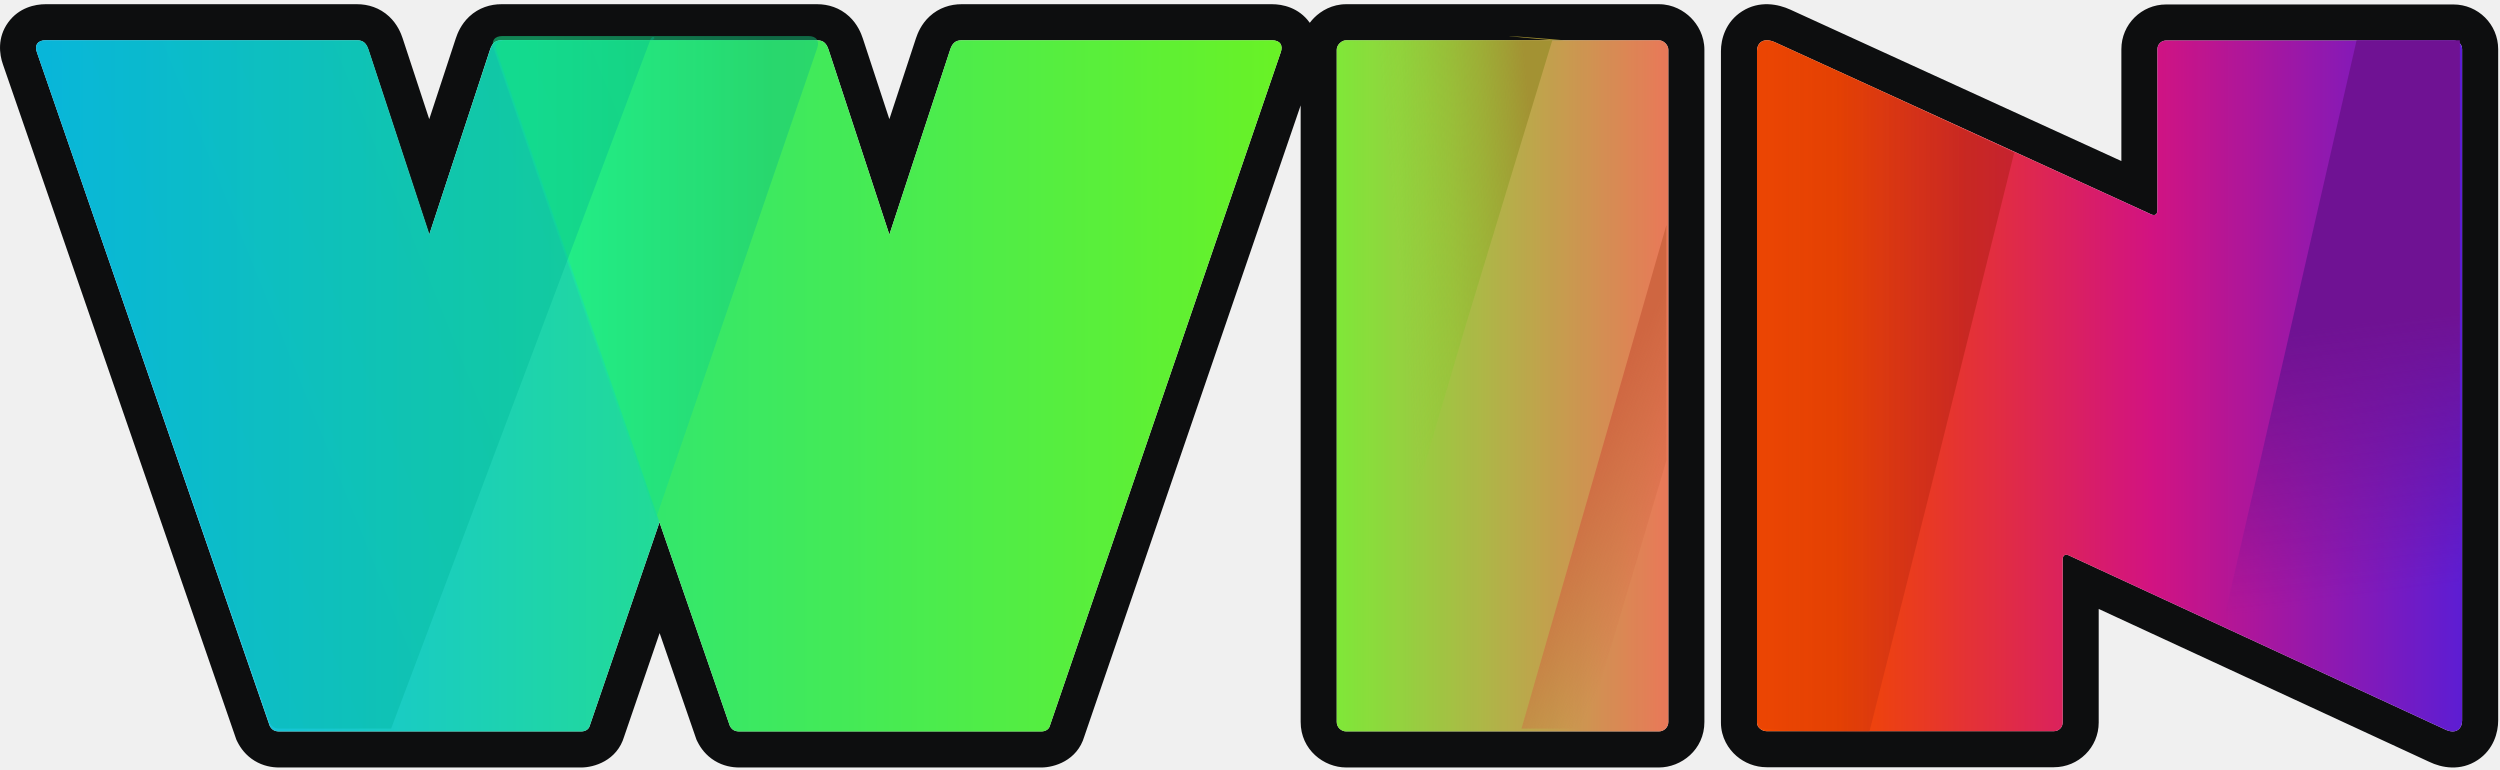
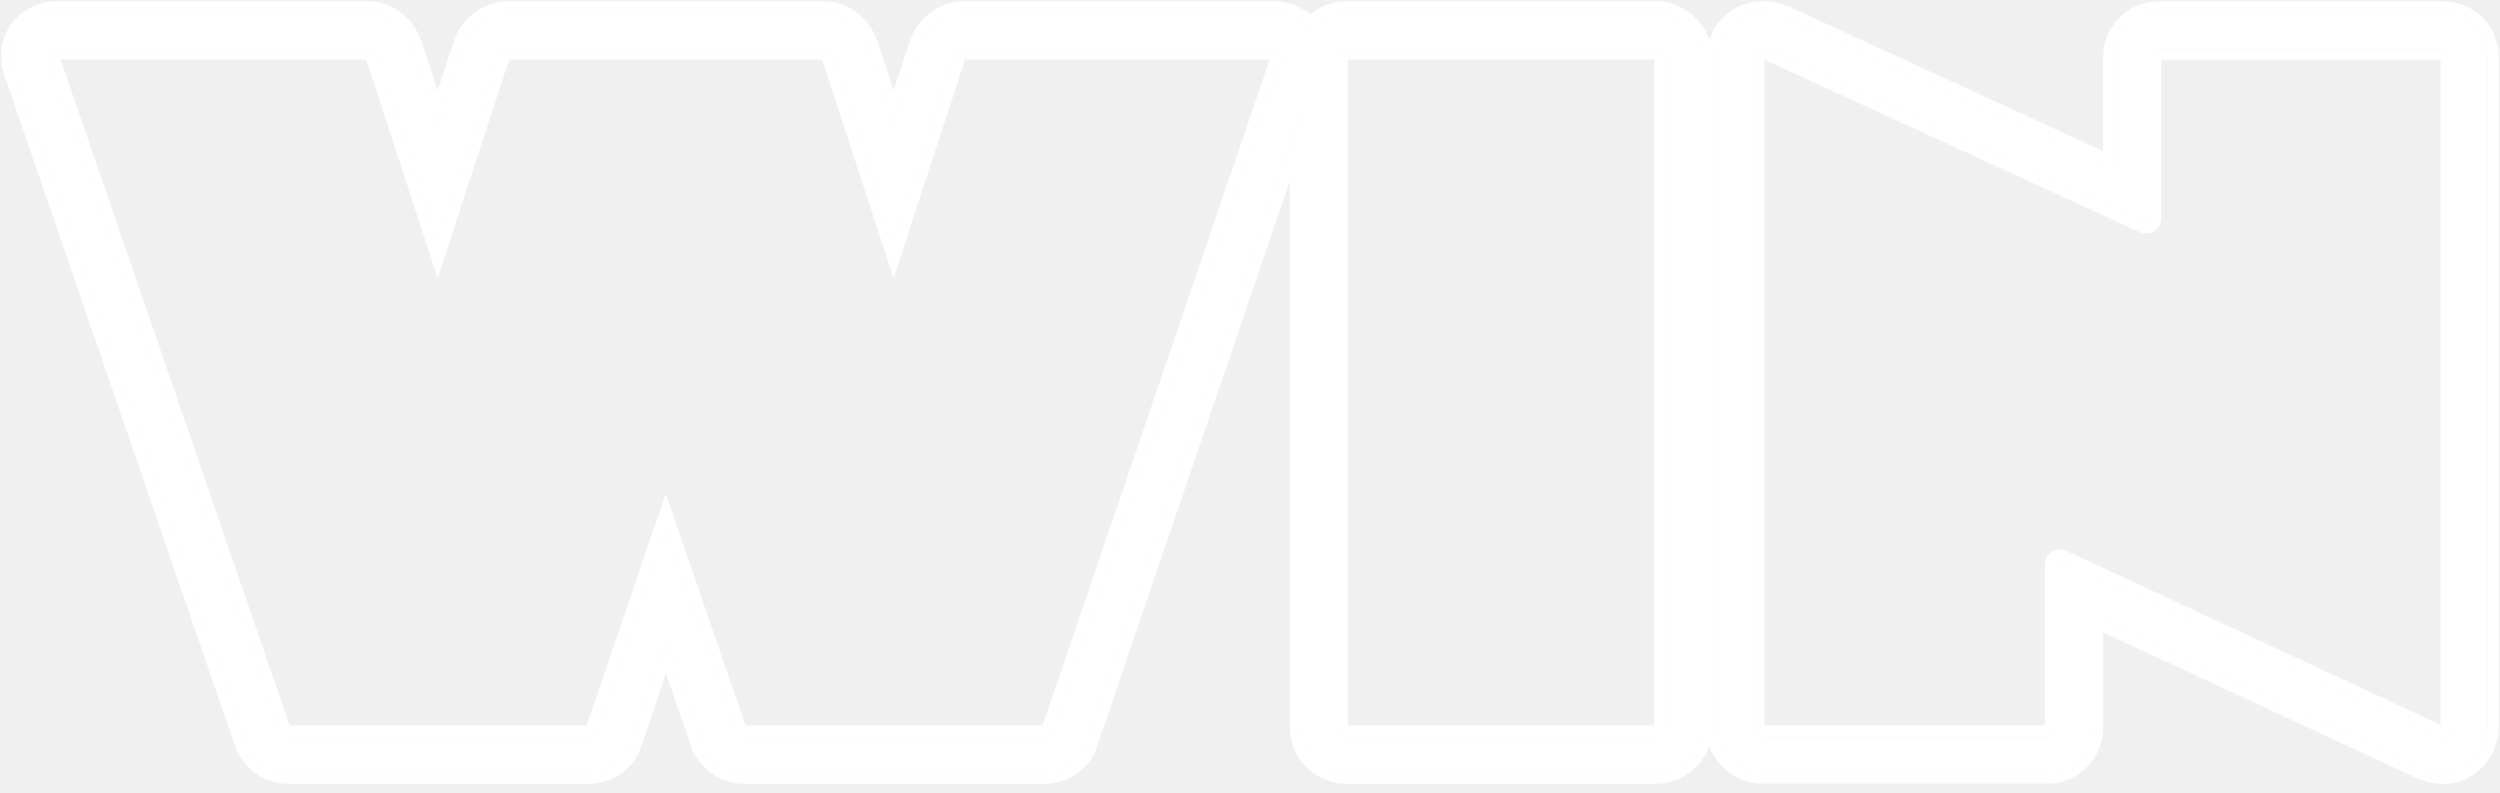
- <svg xmlns="http://www.w3.org/2000/svg" width="208" height="64" viewBox="0 0 208 64" fill="none">
-   <path fill-rule="evenodd" clip-rule="evenodd" d="M71.788 3.202L73.995 9.915L76.206 3.189C76.345 2.773 76.642 2.015 77.333 1.372C78.123 0.636 79.093 0.35 80 0.35H105.838C106.704 0.35 108.053 0.628 108.951 1.868C108.958 1.878 108.966 1.889 108.973 1.9C109.091 1.742 109.216 1.6 109.341 1.475C109.91 0.906 110.831 0.35 112.004 0.35H138.018C139.19 0.35 140.112 0.906 140.681 1.475C141.25 2.044 141.806 2.966 141.806 4.138V60.066C141.806 62.386 139.872 63.854 138.018 63.854H112.004C110.149 63.854 108.215 62.386 108.215 60.066V8.767L90.215 61.272C89.617 63.3 87.695 63.855 86.637 63.855H61.51C60.91 63.855 60.171 63.732 59.456 63.293C58.737 62.851 58.299 62.247 58.038 61.725L57.949 61.548L54.881 52.672L51.932 61.272C51.334 63.3 49.413 63.855 48.355 63.855H23.228C22.628 63.855 21.889 63.732 21.174 63.293C20.454 62.851 20.017 62.247 19.755 61.725L19.667 61.548L0.252 5.381C-0.063 4.507 -0.23 3.122 0.678 1.868C1.575 0.628 2.924 0.35 3.79 0.35H29.707C30.615 0.35 31.584 0.636 32.375 1.372C33.065 2.015 33.362 2.773 33.501 3.189L33.505 3.202L35.713 9.915L37.924 3.189C38.063 2.773 38.36 2.015 39.05 1.372C39.841 0.636 40.81 0.35 41.718 0.35L67.99 0.35C68.897 0.35 69.866 0.636 70.657 1.372C71.347 2.015 71.644 2.773 71.783 3.189L71.788 3.202ZM35.713 19.521L30.655 4.139C30.497 3.666 30.26 3.35 29.707 3.35H3.79C3.158 3.35 2.842 3.745 3.079 4.376L22.438 60.382C22.596 60.697 22.833 60.855 23.228 60.855H48.355C48.671 60.855 48.987 60.697 49.066 60.382L54.869 43.455L60.72 60.382C60.878 60.697 61.115 60.855 61.51 60.855H86.637C86.954 60.855 87.27 60.697 87.349 60.382L106.55 4.376C106.787 3.745 106.471 3.35 105.838 3.35H80C79.447 3.35 79.21 3.666 79.052 4.139L73.995 19.521L68.938 4.139C68.78 3.666 68.543 3.35 67.99 3.35H41.718C41.165 3.35 40.928 3.666 40.77 4.139L35.713 19.521ZM171.612 60.114C171.612 60.514 171.29 60.834 170.887 60.834H146.986C146.584 60.834 146.182 60.514 146.182 60.114V4.251C146.182 3.611 146.665 3.051 147.711 3.531L178.855 17.777C179.015 17.857 179.176 17.937 179.337 17.857C179.498 17.777 179.498 17.537 179.498 17.456V4.091C179.498 3.691 179.82 3.371 180.223 3.371H204.124C204.526 3.371 204.848 3.691 204.848 4.091V59.954C204.848 60.594 204.365 61.154 203.399 60.674L172.256 46.268C172.095 46.188 171.934 46.108 171.773 46.188C171.612 46.268 171.612 46.508 171.612 46.589V60.114ZM174.612 50.664V60.114C174.612 62.187 172.931 63.834 170.887 63.834H146.986C146.018 63.834 145.133 63.464 144.475 62.897C143.809 62.323 143.182 61.363 143.182 60.114V4.251C143.182 3.265 143.561 1.819 144.943 0.94C146.384 0.023 147.937 0.334 148.962 0.804L176.498 13.4V4.091C176.498 2.018 178.179 0.371 180.223 0.371L204.124 0.371C206.167 0.371 207.848 2.018 207.848 4.091V59.954C207.848 60.929 207.478 62.35 206.144 63.235C204.713 64.183 203.154 63.889 202.111 63.383L174.612 50.664ZM138.018 60.854C138.412 60.854 138.806 60.539 138.806 60.066V4.138C138.806 3.744 138.412 3.35 138.018 3.35H112.004C111.61 3.35 111.215 3.744 111.215 4.138V60.066C111.215 60.539 111.61 60.854 112.004 60.854H138.018Z" fill="#0D0E0F" />
-   <path d="M29.707 3.352C30.26 3.352 30.497 3.667 30.655 4.14L35.712 19.522L40.77 4.14C40.928 3.667 41.165 3.352 41.718 3.352H67.556C68.188 3.352 68.504 3.746 68.267 4.377L49.066 60.383C48.987 60.698 48.671 60.856 48.355 60.856H23.228C22.833 60.856 22.596 60.698 22.438 60.383L3.079 4.377C2.842 3.746 3.158 3.352 3.79 3.352H29.707Z" fill="url(#paint0_linear_2468_8880)" />
-   <path d="M67.99 3.352C68.543 3.352 68.78 3.667 68.938 4.14L73.995 19.522L79.052 4.14C79.21 3.667 79.447 3.352 80 3.352H105.838C106.471 3.352 106.787 3.746 106.55 4.377L87.349 60.383C87.269 60.698 86.953 60.856 86.637 60.856H61.51C61.115 60.856 60.878 60.698 60.72 60.383L41.361 4.377C41.124 3.746 41.44 3.352 42.072 3.352H67.99Z" fill="url(#paint1_linear_2468_8880)" />
-   <path opacity="0.5" d="M67.274 3H41.79C41.158 3 40.842 3.394 41.079 4.025L54.587 43.105L67.985 4.025C68.222 3.394 67.906 3 67.274 3Z" fill="url(#paint2_linear_2468_8880)" />
-   <path opacity="0.9" d="M138.018 60.854C138.412 60.854 138.806 60.539 138.806 60.065V4.138C138.806 3.744 138.412 3.35 138.018 3.35H112.004C111.609 3.35 111.215 3.744 111.215 4.138V60.065C111.215 60.539 111.609 60.854 112.004 60.854H138.018Z" fill="url(#paint3_linear_2468_8880)" />
-   <path d="M204.848 4.092C204.848 3.692 204.526 3.372 204.124 3.372H180.223C179.82 3.372 179.498 3.692 179.498 4.092V17.458C179.498 17.538 179.498 17.778 179.337 17.858C179.176 17.938 179.015 17.858 178.854 17.778L147.711 3.532C146.664 3.052 146.182 3.612 146.182 4.252V60.115C146.182 60.516 146.584 60.836 146.986 60.836H170.887C171.29 60.836 171.612 60.516 171.612 60.115V46.59C171.612 46.51 171.612 46.27 171.773 46.19C171.934 46.11 172.095 46.19 172.256 46.27L203.399 60.676C204.365 61.156 204.848 60.596 204.848 59.955V4.092Z" fill="url(#paint4_linear_2468_8880)" />
-   <path opacity="0.35" d="M167.583 12.694L147.711 3.53C146.664 3.05 146.182 3.61 146.182 4.25V60.472C146.182 60.872 155.124 60.924 155.526 60.924L160.801 39.974L167.583 12.694Z" fill="url(#paint5_linear_2468_8880)" />
-   <path d="M121.916 27.164L129.151 3.35C120.4 2.562 130.449 3.351 130.055 3.351H112.004C111.609 3.351 111.215 3.745 111.215 4.139V60.066C111.215 60.54 111.609 60.855 112.004 60.855L121.916 27.164Z" fill="url(#paint6_linear_2468_8880)" />
-   <path opacity="0.4" d="M29.734 3.35C30.288 3.35 30.525 3.664 30.683 4.135L35.745 19.455L40.807 4.135C40.965 3.664 41.203 3.35 41.757 3.35H54.093C54.33 2.721 54.726 3.35 54.093 3.35L32.541 60.622H23.248C22.853 60.622 22.615 60.465 22.457 60.151L3.079 4.371C2.841 3.742 3.158 3.35 3.791 3.35H29.734Z" fill="url(#paint7_linear_2468_8880)" />
-   <path d="M126.588 60.622L138.645 18.723V38.316L132.014 60.622H126.588Z" fill="url(#paint8_linear_2468_8880)" />
-   <path d="M196.069 3.35L184.916 52.031L204.66 60.773V3.35H196.069Z" fill="url(#paint9_linear_2468_8880)" />
-   <defs>
-     <linearGradient id="paint0_linear_2468_8880" x1="3" y1="32.104" x2="68.346" y2="32.104" gradientUnits="userSpaceOnUse">
-       <stop stop-color="#0EB7FF" />
-       <stop offset="1" stop-color="#27E47C" />
-     </linearGradient>
-     <linearGradient id="paint1_linear_2468_8880" x1="41.282" y1="32.104" x2="106.629" y2="32.104" gradientUnits="userSpaceOnUse">
-       <stop stop-color="#26E47E" />
-       <stop offset="1" stop-color="#69F226" />
-     </linearGradient>
-     <linearGradient id="paint2_linear_2468_8880" x1="63.784" y1="22.972" x2="44.246" y2="22.972" gradientUnits="userSpaceOnUse">
-       <stop stop-color="#13C67C" />
-       <stop offset="1" stop-color="#18FC9C" />
-     </linearGradient>
-     <linearGradient id="paint3_linear_2468_8880" x1="111.215" y1="31.986" x2="138.947" y2="31.986" gradientUnits="userSpaceOnUse">
-       <stop stop-color="#72E624" />
-       <stop offset="1" stop-color="#E86A48" />
-     </linearGradient>
-     <linearGradient id="paint4_linear_2468_8880" x1="146.182" y1="32.104" x2="204.848" y2="32.104" gradientUnits="userSpaceOnUse">
-       <stop offset="0.116" stop-color="#F14800" />
-       <stop offset="0.558" stop-color="#D21381" />
-       <stop offset="1" stop-color="#5D1DD3" />
-     </linearGradient>
-     <linearGradient id="paint5_linear_2468_8880" x1="136" y1="25" x2="163.5" y2="25" gradientUnits="userSpaceOnUse">
-       <stop stop-color="#E2442A" stop-opacity="0" />
-       <stop offset="1" stop-color="#951500" />
-     </linearGradient>
-     <linearGradient id="paint6_linear_2468_8880" x1="128.41" y1="21.533" x2="116.383" y2="22.634" gradientUnits="userSpaceOnUse">
-       <stop stop-color="#A39233" />
-       <stop offset="1" stop-color="#78DF26" stop-opacity="0" />
-     </linearGradient>
-     <linearGradient id="paint7_linear_2468_8880" x1="11.892" y1="60.622" x2="72.762" y2="35.961" gradientUnits="userSpaceOnUse">
-       <stop stop-color="#00B2A9" />
-       <stop offset="1" stop-color="#00BC8C" />
-     </linearGradient>
-     <linearGradient id="paint8_linear_2468_8880" x1="132.682" y1="35.063" x2="142.269" y2="40.118" gradientUnits="userSpaceOnUse">
-       <stop stop-color="#CF6641" />
-       <stop offset="1" stop-color="#CF6641" stop-opacity="0" />
-     </linearGradient>
-     <linearGradient id="paint9_linear_2468_8880" x1="192.15" y1="27.416" x2="195" y2="50" gradientUnits="userSpaceOnUse">
-       <stop stop-color="#6F1293" />
-       <stop offset="1" stop-color="#6F1293" stop-opacity="0" />
-     </linearGradient>
-   </defs>
+ <svg xmlns="http://www.w3.org/2000/svg" width="202" height="64" viewBox="0 0 202 64" fill="none">
+   <mask id="path-1-outside-1_2407_8084" maskUnits="userSpaceOnUse" x="0" y="0" width="202" height="64" fill="black">
+     <rect fill="white" width="202" height="64" />
+     <path fill-rule="evenodd" clip-rule="evenodd" d="M70.076 3.759L72.2 10.252L74.328 3.746C74.462 3.344 74.748 2.611 75.412 1.989C76.173 1.277 77.106 1.001 77.979 1.001H102.841C103.675 1.001 104.973 1.269 105.837 2.469C105.843 2.479 105.851 2.489 105.858 2.499C105.971 2.346 106.092 2.209 106.212 2.088C106.76 1.538 107.646 1 108.774 1H133.806C134.934 1 135.821 1.538 136.369 2.088C136.916 2.639 137.451 3.53 137.451 4.664V58.758C137.451 61.002 135.59 62.422 133.806 62.422H108.774C106.99 62.422 105.129 61.002 105.129 58.758V9.142L87.808 59.925C87.232 61.886 85.383 62.422 84.366 62.422H60.187C59.61 62.422 58.899 62.304 58.21 61.879C57.518 61.451 57.097 60.868 56.846 60.363L56.761 60.192L53.808 51.606L50.971 59.925C50.395 61.886 48.547 62.422 47.529 62.422H23.35C22.773 62.422 22.062 62.304 21.373 61.879C20.681 61.451 20.26 60.868 20.009 60.363L19.924 60.192L1.242 5.867C0.938 5.021 0.778 3.682 1.651 2.468C2.515 1.269 3.813 1.001 4.646 1.001H29.585C30.458 1.001 31.391 1.277 32.151 1.989C32.816 2.611 33.102 3.344 33.235 3.746L33.24 3.759L35.363 10.252L37.491 3.746C37.625 3.344 37.911 2.611 38.575 1.989C39.336 1.277 40.269 1.001 41.142 1.001L66.422 1.001C67.295 1.001 68.228 1.277 68.988 1.989C69.653 2.611 69.939 3.344 70.072 3.746L70.076 3.759ZM35.363 19.543L30.497 4.665C30.345 4.207 30.117 3.902 29.585 3.902H4.646C4.038 3.902 3.733 4.284 3.962 4.894L22.59 59.063C22.742 59.368 22.97 59.521 23.35 59.521H47.529C47.833 59.521 48.137 59.368 48.213 59.063L53.797 42.692L59.427 59.063C59.579 59.368 59.807 59.521 60.187 59.521H84.366C84.67 59.521 84.974 59.368 85.05 59.063L103.526 4.894C103.754 4.284 103.45 3.902 102.841 3.902H77.979C77.447 3.902 77.219 4.207 77.066 4.665L72.2 19.543L67.334 4.665C67.182 4.207 66.954 3.902 66.422 3.902H41.142C40.61 3.902 40.382 4.207 40.23 4.665L35.363 19.543ZM166.132 58.805C166.132 59.192 165.822 59.501 165.434 59.501H142.436C142.049 59.501 141.662 59.192 141.662 58.805V4.773C141.662 4.154 142.127 3.612 143.133 4.077L173.102 17.855C173.256 17.933 173.41 18.01 173.565 17.933C173.72 17.855 173.72 17.623 173.72 17.546V4.619C173.72 4.232 174.03 3.922 174.418 3.922H197.417C197.803 3.922 198.113 4.232 198.113 4.619V58.65C198.113 59.269 197.648 59.811 196.719 59.346L166.752 45.413C166.597 45.336 166.442 45.258 166.287 45.336C166.132 45.413 166.132 45.645 166.132 45.722V58.805ZM169.019 49.664V58.805C169.019 60.809 167.401 62.403 165.434 62.403H142.436C141.504 62.403 140.653 62.044 140.02 61.496C139.379 60.941 138.775 60.013 138.775 58.805V4.773C138.775 3.82 139.14 2.422 140.47 1.571C141.856 0.684 143.351 0.985 144.337 1.44L170.834 13.622V4.619C170.834 2.614 172.451 1.02 174.418 1.02L197.417 1.02C199.382 1.02 201 2.614 201 4.619V58.65C201 59.593 200.644 60.967 199.36 61.823C197.983 62.74 196.483 62.455 195.48 61.967L169.019 49.664ZM133.806 59.521C134.185 59.521 134.565 59.215 134.565 58.758V4.664C134.565 4.283 134.185 3.902 133.806 3.902H108.774C108.395 3.902 108.015 4.283 108.015 4.664V58.758C108.015 59.215 108.395 59.521 108.774 59.521H133.806Z" />
+   </mask>
+   <path fill-rule="evenodd" clip-rule="evenodd" d="M70.076 3.759L72.2 10.252L74.328 3.746C74.462 3.344 74.748 2.611 75.412 1.989C76.173 1.277 77.106 1.001 77.979 1.001H102.841C103.675 1.001 104.973 1.269 105.837 2.469C105.843 2.479 105.851 2.489 105.858 2.499C105.971 2.346 106.092 2.209 106.212 2.088C106.76 1.538 107.646 1 108.774 1H133.806C134.934 1 135.821 1.538 136.369 2.088C136.916 2.639 137.451 3.53 137.451 4.664V58.758C137.451 61.002 135.59 62.422 133.806 62.422H108.774C106.99 62.422 105.129 61.002 105.129 58.758V9.142L87.808 59.925C87.232 61.886 85.383 62.422 84.366 62.422H60.187C59.61 62.422 58.899 62.304 58.21 61.879C57.518 61.451 57.097 60.868 56.846 60.363L56.761 60.192L53.808 51.606L50.971 59.925C50.395 61.886 48.547 62.422 47.529 62.422H23.35C22.773 62.422 22.062 62.304 21.373 61.879C20.681 61.451 20.26 60.868 20.009 60.363L19.924 60.192L1.242 5.867C0.938 5.021 0.778 3.682 1.651 2.468C2.515 1.269 3.813 1.001 4.646 1.001H29.585C30.458 1.001 31.391 1.277 32.151 1.989C32.816 2.611 33.102 3.344 33.235 3.746L33.24 3.759L35.363 10.252L37.491 3.746C37.625 3.344 37.911 2.611 38.575 1.989C39.336 1.277 40.269 1.001 41.142 1.001L66.422 1.001C67.295 1.001 68.228 1.277 68.988 1.989C69.653 2.611 69.939 3.344 70.072 3.746L70.076 3.759ZM35.363 19.543L30.497 4.665C30.345 4.207 30.117 3.902 29.585 3.902H4.646C4.038 3.902 3.733 4.284 3.962 4.894L22.59 59.063C22.742 59.368 22.97 59.521 23.35 59.521H47.529C47.833 59.521 48.137 59.368 48.213 59.063L53.797 42.692L59.427 59.063C59.579 59.368 59.807 59.521 60.187 59.521H84.366C84.67 59.521 84.974 59.368 85.05 59.063L103.526 4.894C103.754 4.284 103.45 3.902 102.841 3.902H77.979C77.447 3.902 77.219 4.207 77.066 4.665L72.2 19.543L67.334 4.665C67.182 4.207 66.954 3.902 66.422 3.902H41.142C40.61 3.902 40.382 4.207 40.23 4.665L35.363 19.543ZM166.132 58.805C166.132 59.192 165.822 59.501 165.434 59.501H142.436C142.049 59.501 141.662 59.192 141.662 58.805V4.773C141.662 4.154 142.127 3.612 143.133 4.077L173.102 17.855C173.256 17.933 173.41 18.01 173.565 17.933C173.72 17.855 173.72 17.623 173.72 17.546V4.619C173.72 4.232 174.03 3.922 174.418 3.922H197.417C197.803 3.922 198.113 4.232 198.113 4.619V58.65C198.113 59.269 197.648 59.811 196.719 59.346L166.752 45.413C166.597 45.336 166.442 45.258 166.287 45.336C166.132 45.413 166.132 45.645 166.132 45.722V58.805ZM169.019 49.664V58.805C169.019 60.809 167.401 62.403 165.434 62.403H142.436C141.504 62.403 140.653 62.044 140.02 61.496C139.379 60.941 138.775 60.013 138.775 58.805V4.773C138.775 3.82 139.14 2.422 140.47 1.571C141.856 0.684 143.351 0.985 144.337 1.44L170.834 13.622V4.619C170.834 2.614 172.451 1.02 174.418 1.02L197.417 1.02C199.382 1.02 201 2.614 201 4.619V58.65C201 59.593 200.644 60.967 199.36 61.823C197.983 62.74 196.483 62.455 195.48 61.967L169.019 49.664ZM133.806 59.521C134.185 59.521 134.565 59.215 134.565 58.758V4.664C134.565 4.283 134.185 3.902 133.806 3.902H108.774C108.395 3.902 108.015 4.283 108.015 4.664V58.758C108.015 59.215 108.395 59.521 108.774 59.521H133.806Z" fill="white" />
+   <path fill-rule="evenodd" clip-rule="evenodd" d="M70.076 3.759L72.2 10.252L74.328 3.746C74.462 3.344 74.748 2.611 75.412 1.989C76.173 1.277 77.106 1.001 77.979 1.001H102.841C103.675 1.001 104.973 1.269 105.837 2.469C105.843 2.479 105.851 2.489 105.858 2.499C105.971 2.346 106.092 2.209 106.212 2.088C106.76 1.538 107.646 1 108.774 1H133.806C134.934 1 135.821 1.538 136.369 2.088C136.916 2.639 137.451 3.53 137.451 4.664V58.758C137.451 61.002 135.59 62.422 133.806 62.422H108.774C106.99 62.422 105.129 61.002 105.129 58.758V9.142L87.808 59.925C87.232 61.886 85.383 62.422 84.366 62.422H60.187C59.61 62.422 58.899 62.304 58.21 61.879C57.518 61.451 57.097 60.868 56.846 60.363L56.761 60.192L53.808 51.606L50.971 59.925C50.395 61.886 48.547 62.422 47.529 62.422H23.35C22.773 62.422 22.062 62.304 21.373 61.879C20.681 61.451 20.26 60.868 20.009 60.363L19.924 60.192L1.242 5.867C0.938 5.021 0.778 3.682 1.651 2.468C2.515 1.269 3.813 1.001 4.646 1.001H29.585C30.458 1.001 31.391 1.277 32.151 1.989C32.816 2.611 33.102 3.344 33.235 3.746L33.24 3.759L35.363 10.252L37.491 3.746C37.625 3.344 37.911 2.611 38.575 1.989C39.336 1.277 40.269 1.001 41.142 1.001L66.422 1.001C67.295 1.001 68.228 1.277 68.988 1.989C69.653 2.611 69.939 3.344 70.072 3.746L70.076 3.759ZM35.363 19.543L30.497 4.665C30.345 4.207 30.117 3.902 29.585 3.902H4.646C4.038 3.902 3.733 4.284 3.962 4.894L22.59 59.063C22.742 59.368 22.97 59.521 23.35 59.521H47.529C47.833 59.521 48.137 59.368 48.213 59.063L53.797 42.692L59.427 59.063C59.579 59.368 59.807 59.521 60.187 59.521H84.366C84.67 59.521 84.974 59.368 85.05 59.063L103.526 4.894C103.754 4.284 103.45 3.902 102.841 3.902H77.979C77.447 3.902 77.219 4.207 77.066 4.665L72.2 19.543L67.334 4.665C67.182 4.207 66.954 3.902 66.422 3.902H41.142C40.61 3.902 40.382 4.207 40.23 4.665L35.363 19.543ZM166.132 58.805C166.132 59.192 165.822 59.501 165.434 59.501H142.436C142.049 59.501 141.662 59.192 141.662 58.805V4.773C141.662 4.154 142.127 3.612 143.133 4.077L173.102 17.855C173.256 17.933 173.41 18.01 173.565 17.933C173.72 17.855 173.72 17.623 173.72 17.546V4.619C173.72 4.232 174.03 3.922 174.418 3.922H197.417C197.803 3.922 198.113 4.232 198.113 4.619V58.65C198.113 59.269 197.648 59.811 196.719 59.346L166.752 45.413C166.597 45.336 166.442 45.258 166.287 45.336C166.132 45.413 166.132 45.645 166.132 45.722V58.805ZM169.019 49.664V58.805C169.019 60.809 167.401 62.403 165.434 62.403H142.436C141.504 62.403 140.653 62.044 140.02 61.496C139.379 60.941 138.775 60.013 138.775 58.805V4.773C138.775 3.82 139.14 2.422 140.47 1.571C141.856 0.684 143.351 0.985 144.337 1.44L170.834 13.622V4.619C170.834 2.614 172.451 1.02 174.418 1.02L197.417 1.02C199.382 1.02 201 2.614 201 4.619V58.65C201 59.593 200.644 60.967 199.36 61.823C197.983 62.74 196.483 62.455 195.48 61.967L169.019 49.664ZM133.806 59.521C134.185 59.521 134.565 59.215 134.565 58.758V4.664C134.565 4.283 134.185 3.902 133.806 3.902H108.774C108.395 3.902 108.015 4.283 108.015 4.664V58.758C108.015 59.215 108.395 59.521 108.774 59.521H133.806Z" stroke="white" stroke-width="1.821" mask="url(#path-1-outside-1_2407_8084)" />
</svg>
